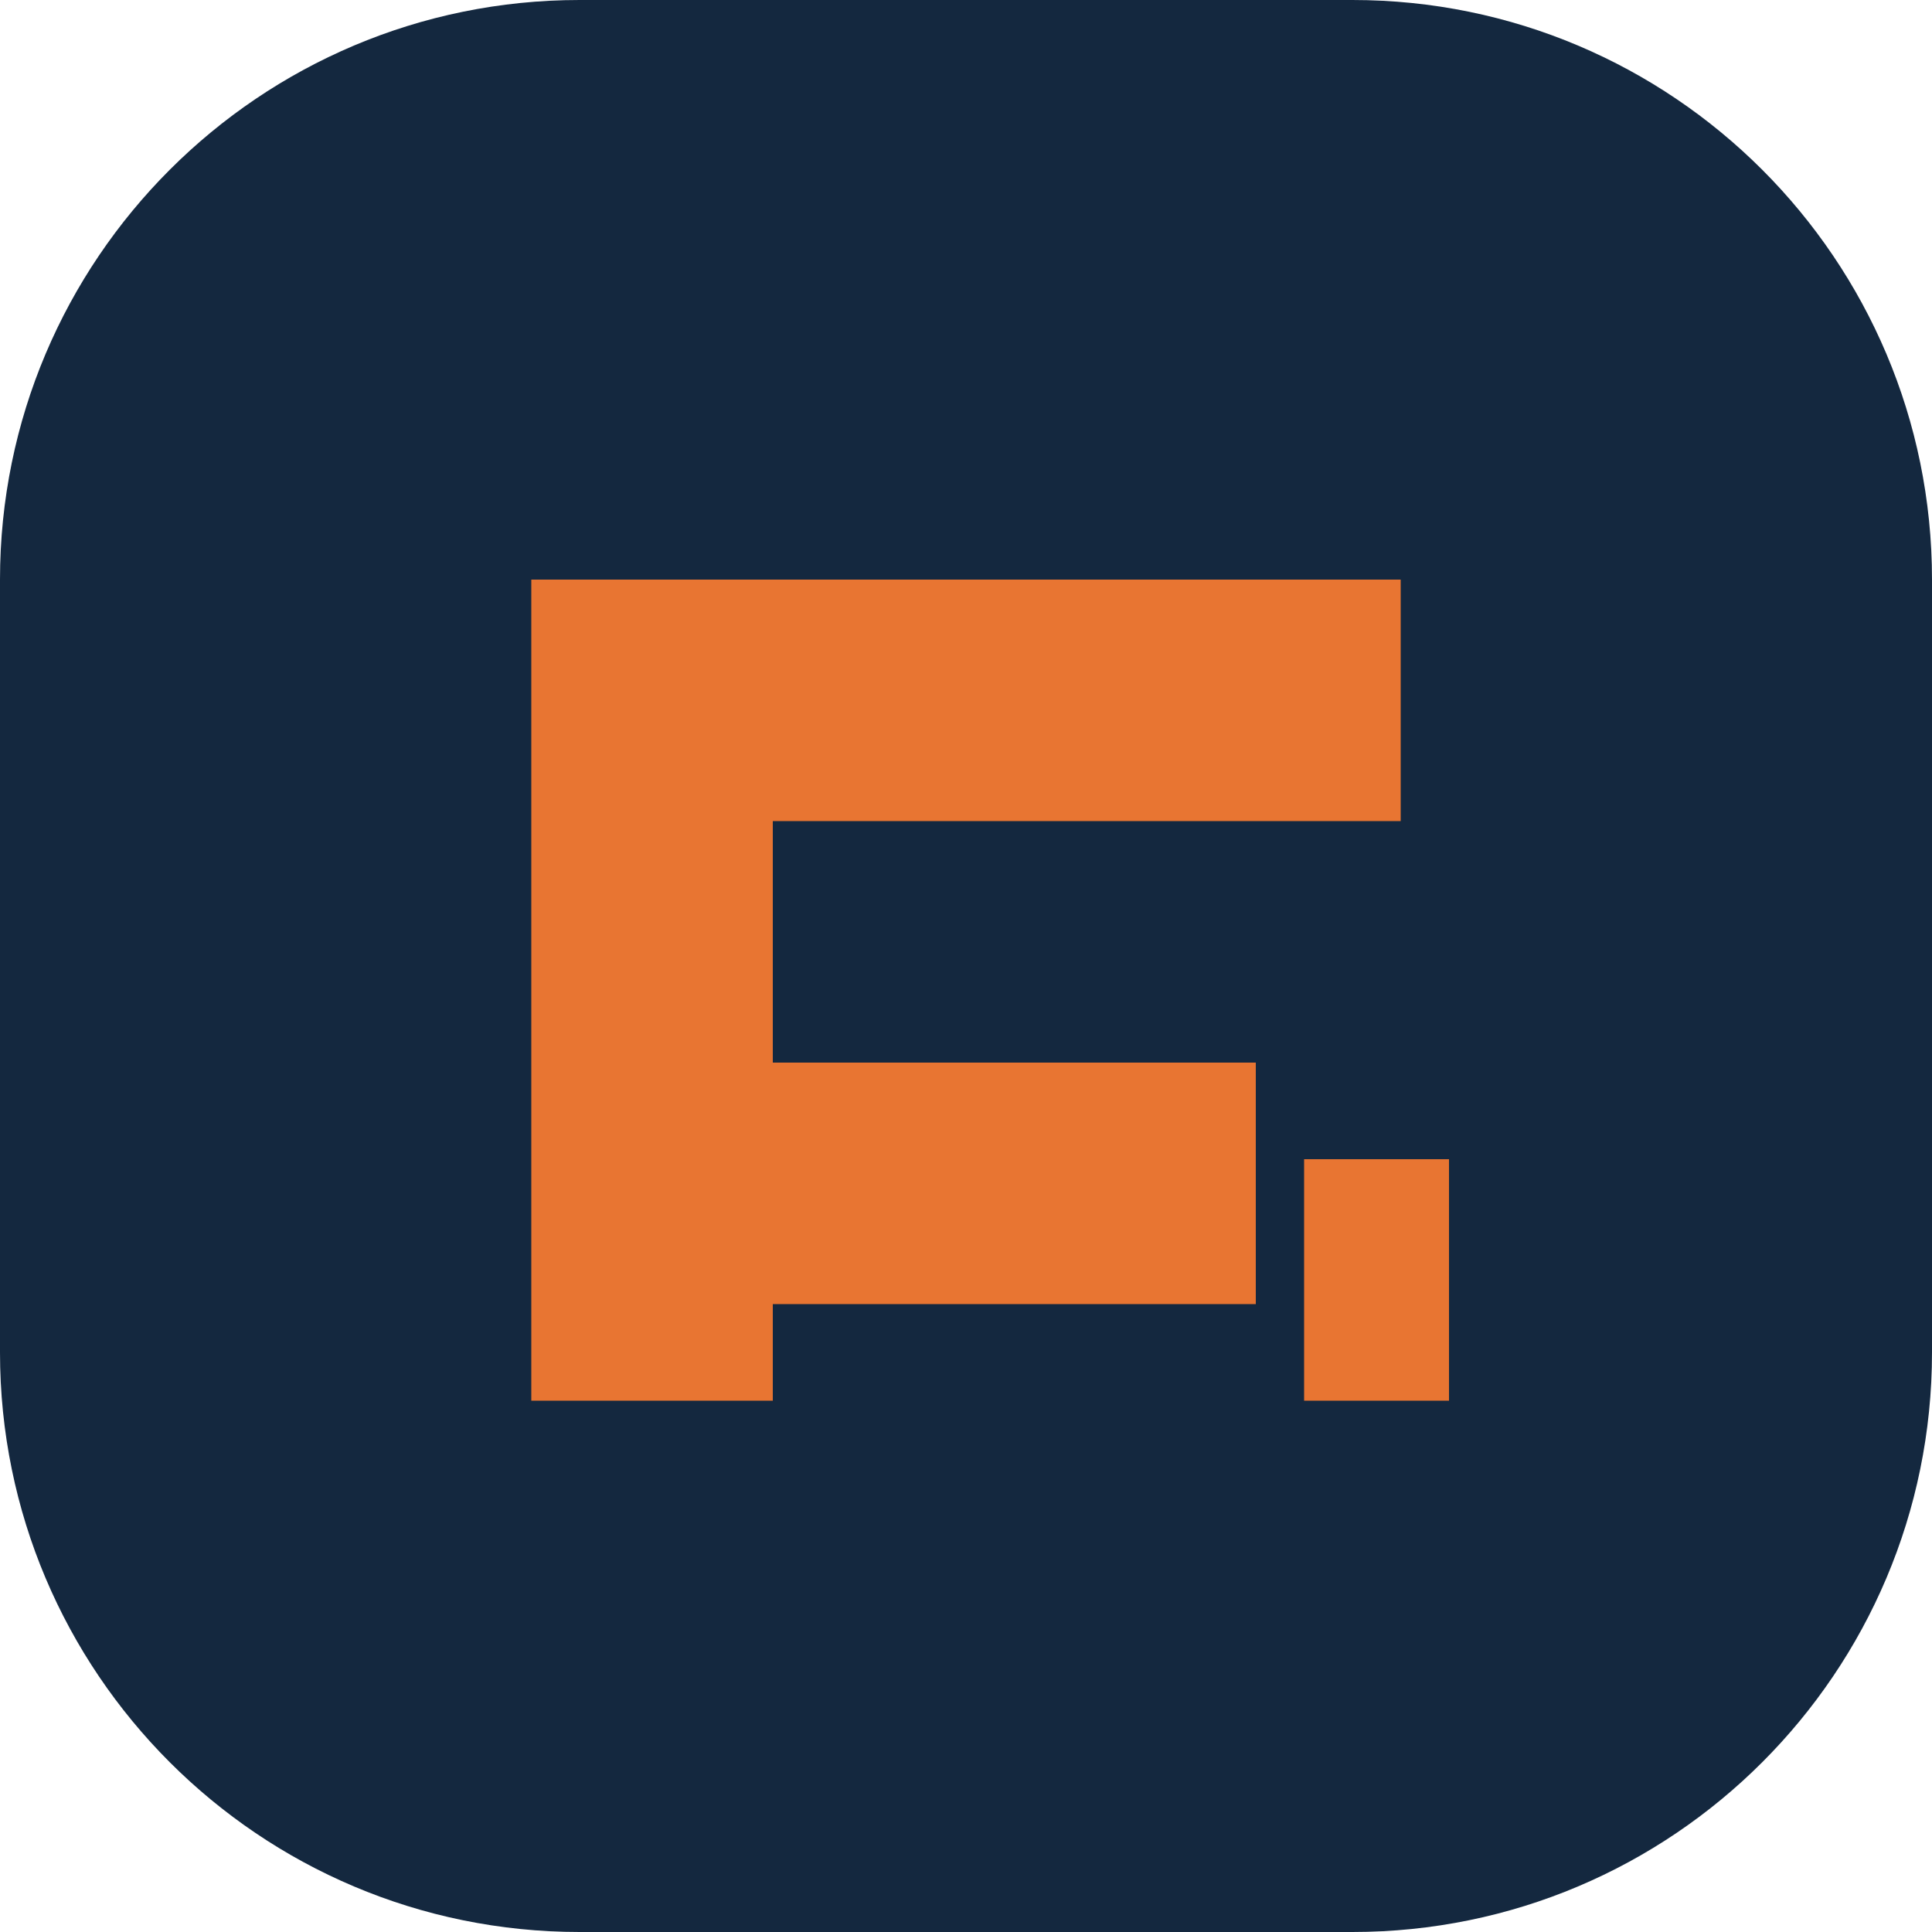
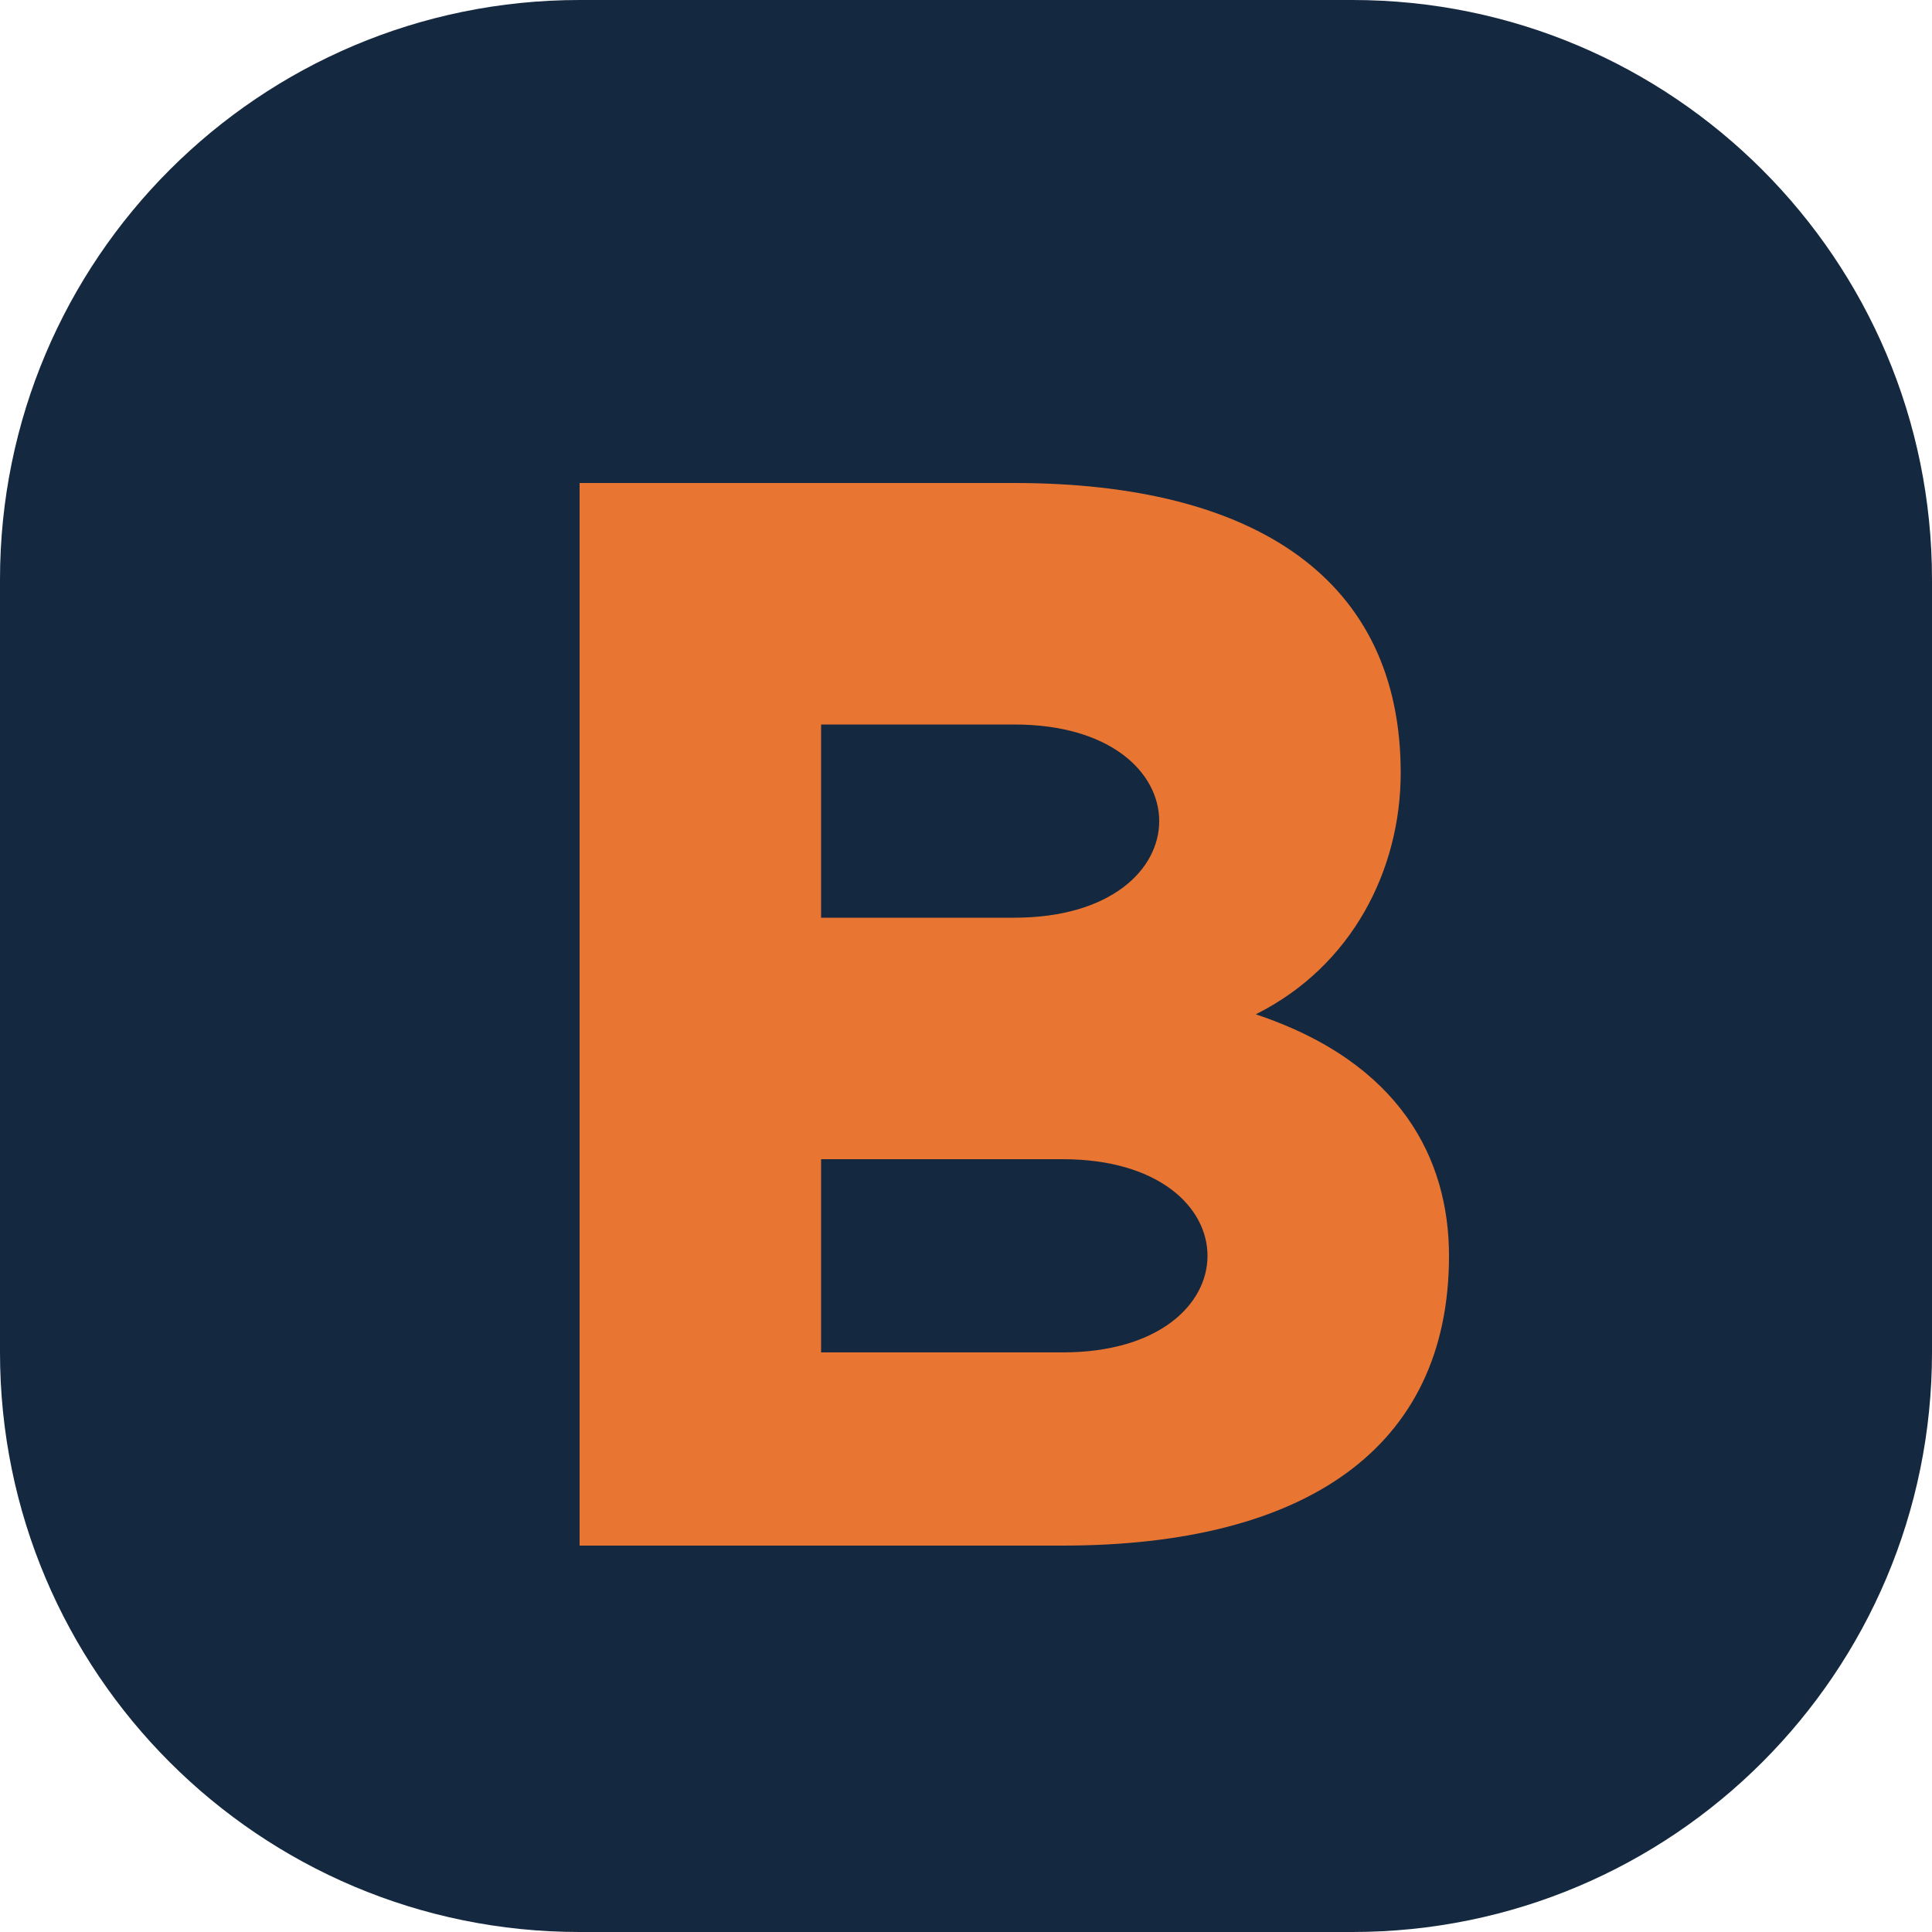
<svg xmlns="http://www.w3.org/2000/svg" viewBox="0 0 40 40">
  <rect width="40" height="40" rx="12" fill="#14283F" />
-   <path d="M11 12h18v5H16v5h10v5H16v2h-5V12Z" fill="#E87532" />
-   <path d="M27 24h3v5h-3z" fill="#E87532" />
+   <path d="M12 10h9c5 0 8 2 8 6 0 2-1 4-3 5 3 1 4 3 4 5 0 4-3 6-8 6H12V10Zm5 5v4h4c2 0 3-1 3-2s-1-2-3-2h-4Zm0 9v4h5c2 0 3-1 3-2s-1-2-3-2h-5Z" fill="#E87532" />
</svg>
